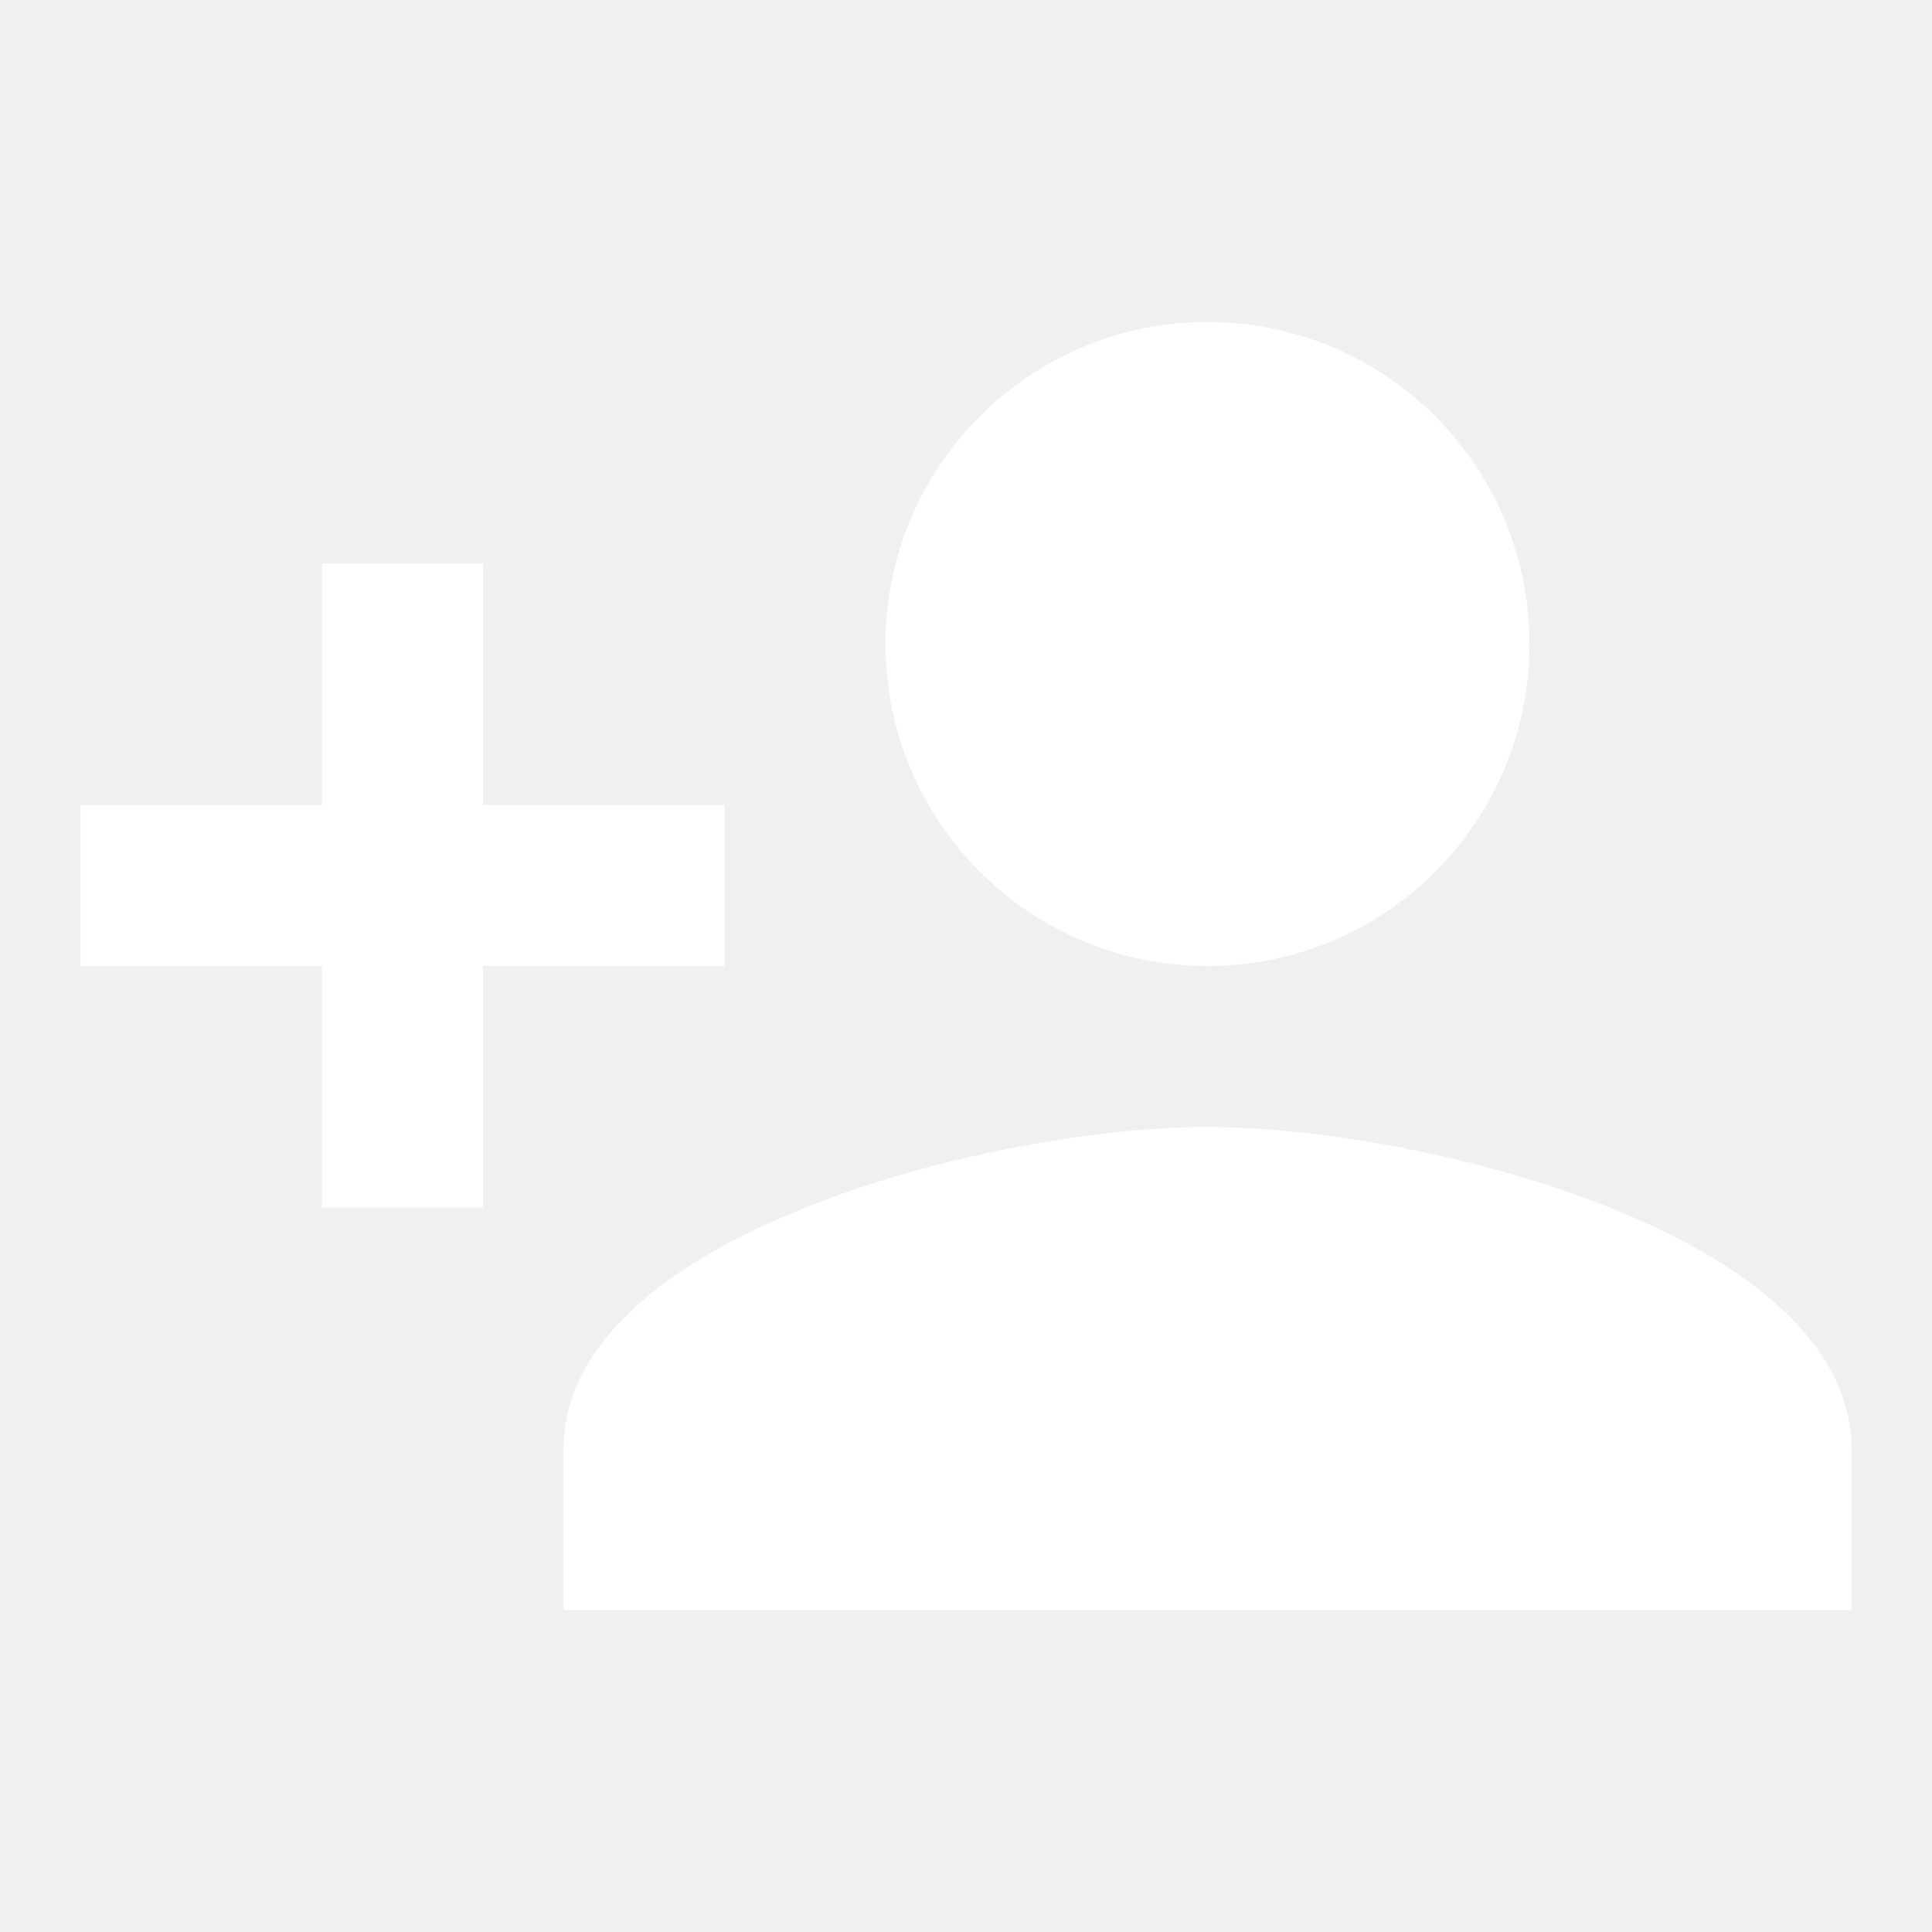
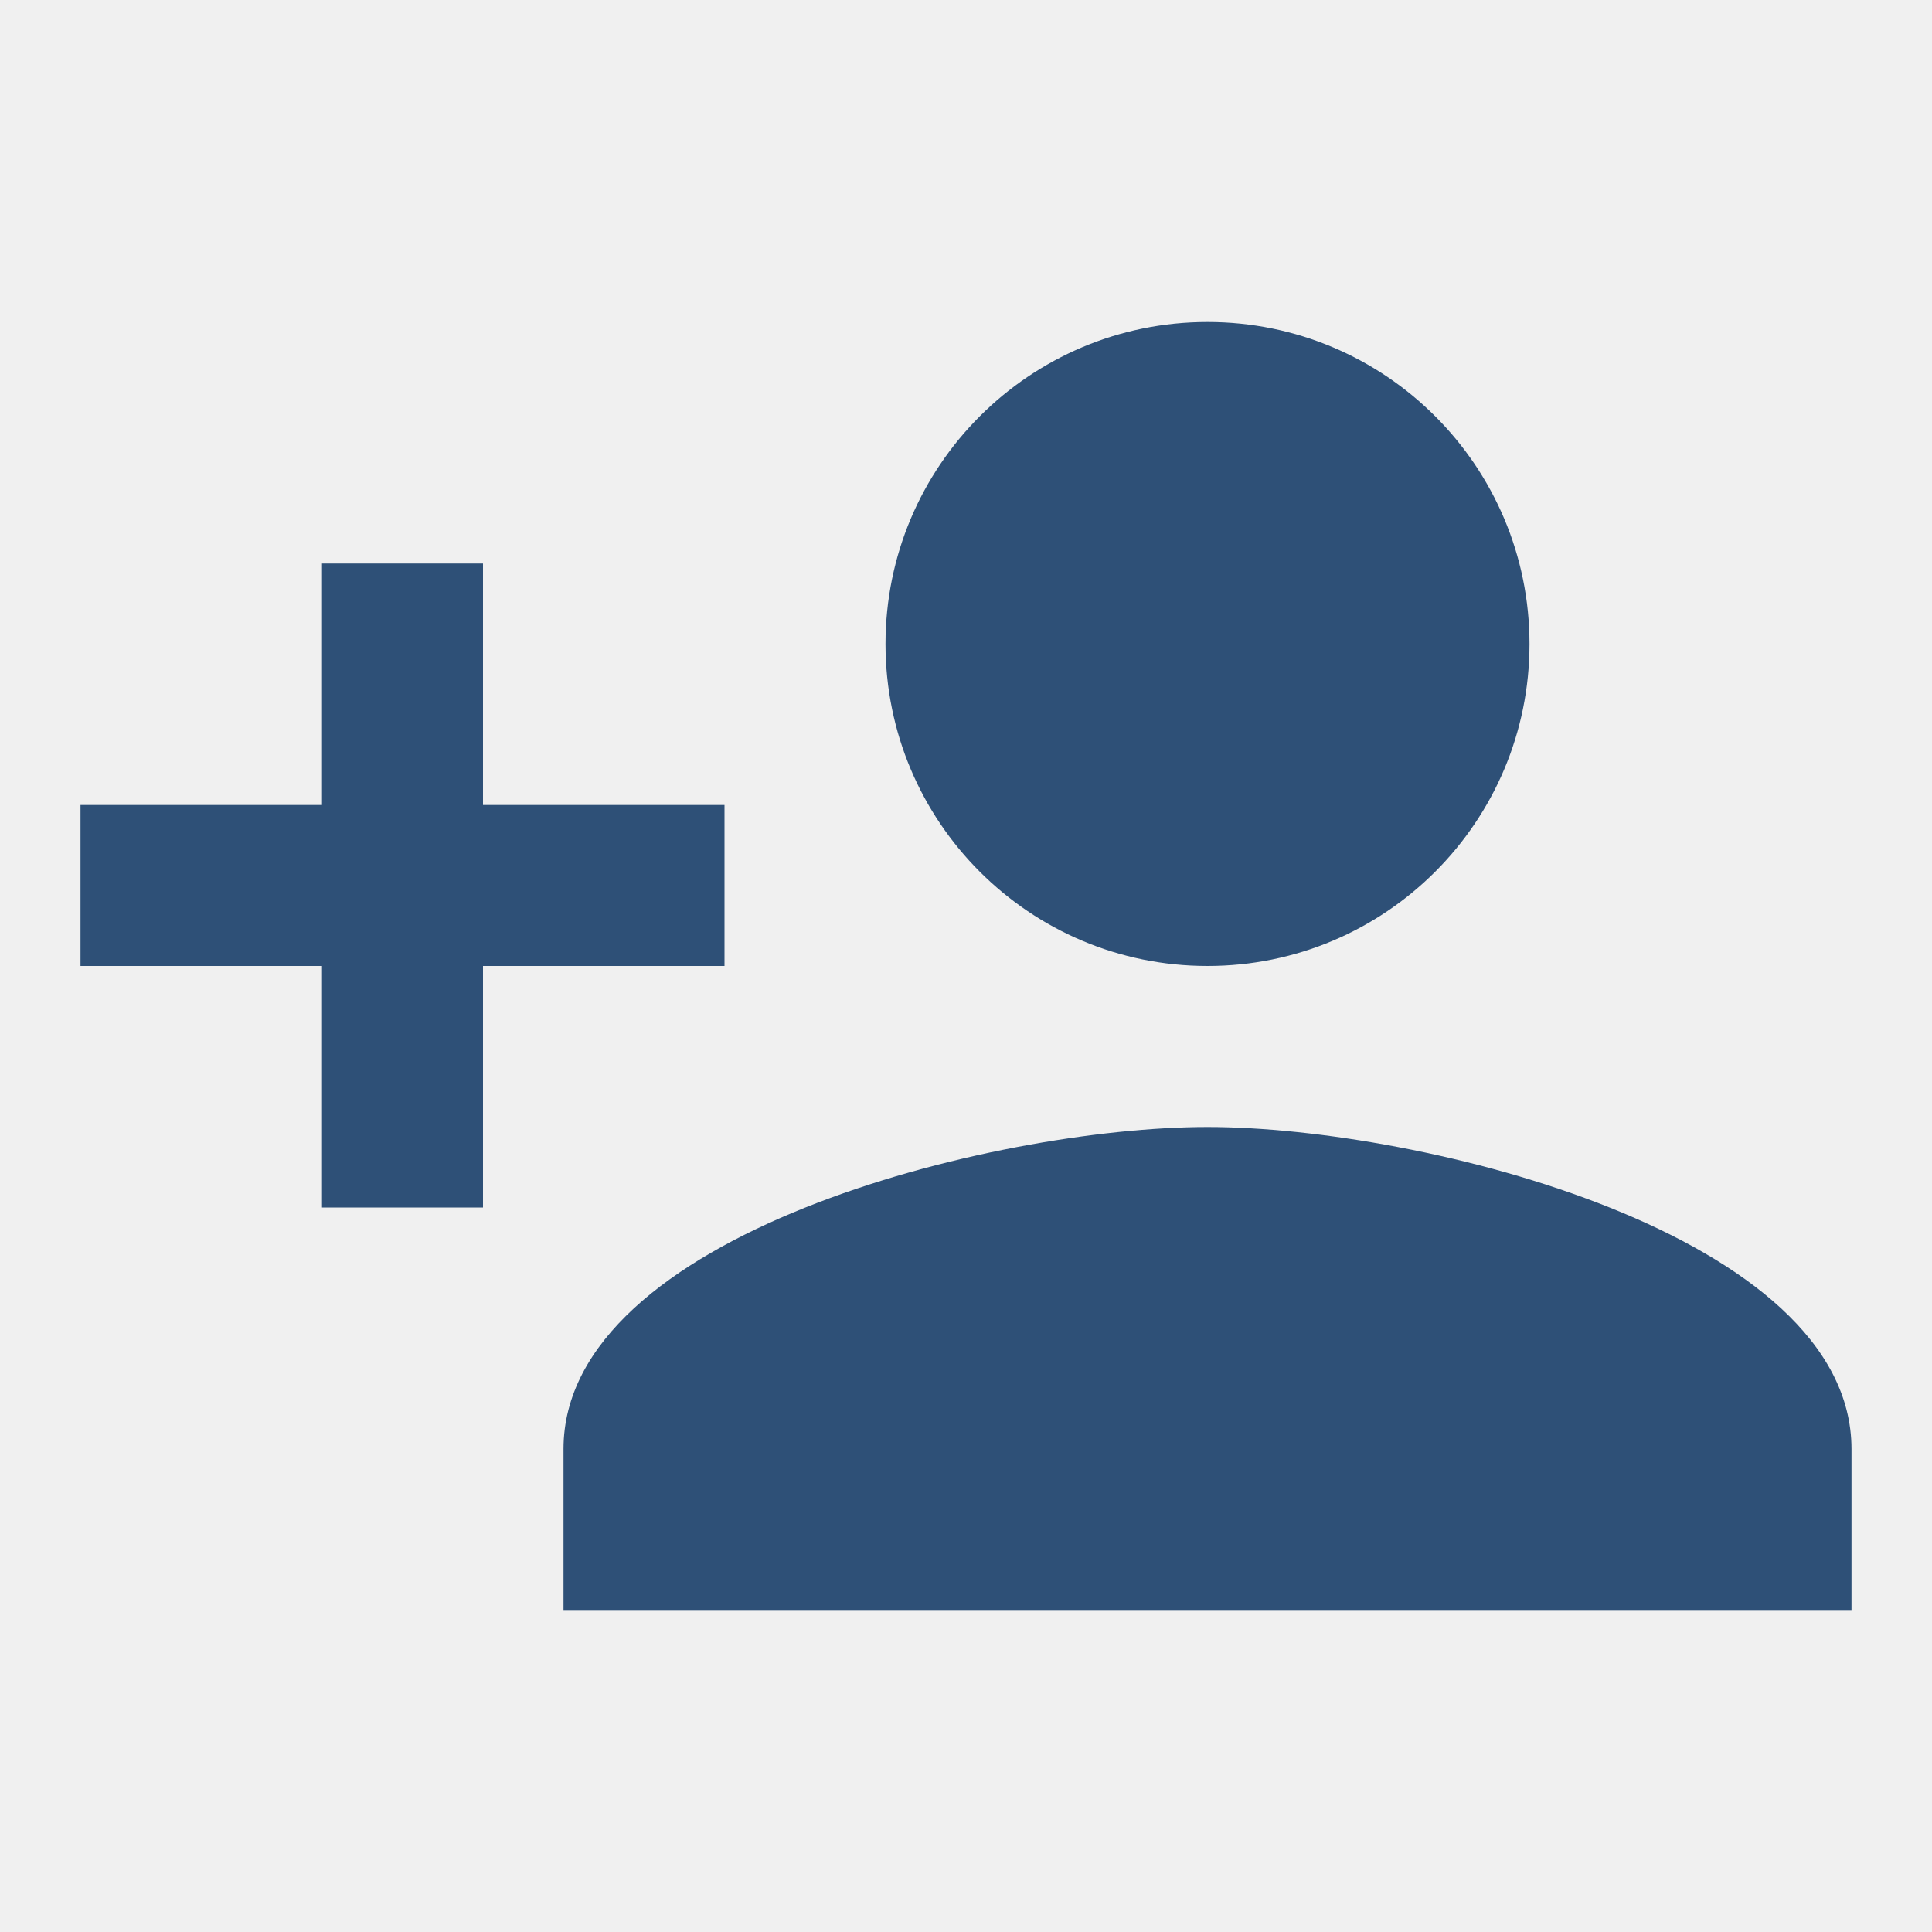
- <svg xmlns="http://www.w3.org/2000/svg" viewBox="0 0 24 24" fill="white" width="18px" height="18px">
+ <svg xmlns="http://www.w3.org/2000/svg" viewBox="0 0 24 24" fill="#2E5077" width="18px" height="18px">
  <path d="M0 0h24v24H0V0z" fill="none" />
  <path d="M15 12c2.21 0 4-1.79 4-4s-1.79-4-4-4-4 1.79-4 4 1.79 4 4 4zm-9-2V7H4v3H1v2h3v3h2v-3h3v-2H6zm9 4c-2.67 0-8 1.34-8 4v2h16v-2c0-2.66-5.33-4-8-4z" />
</svg>
